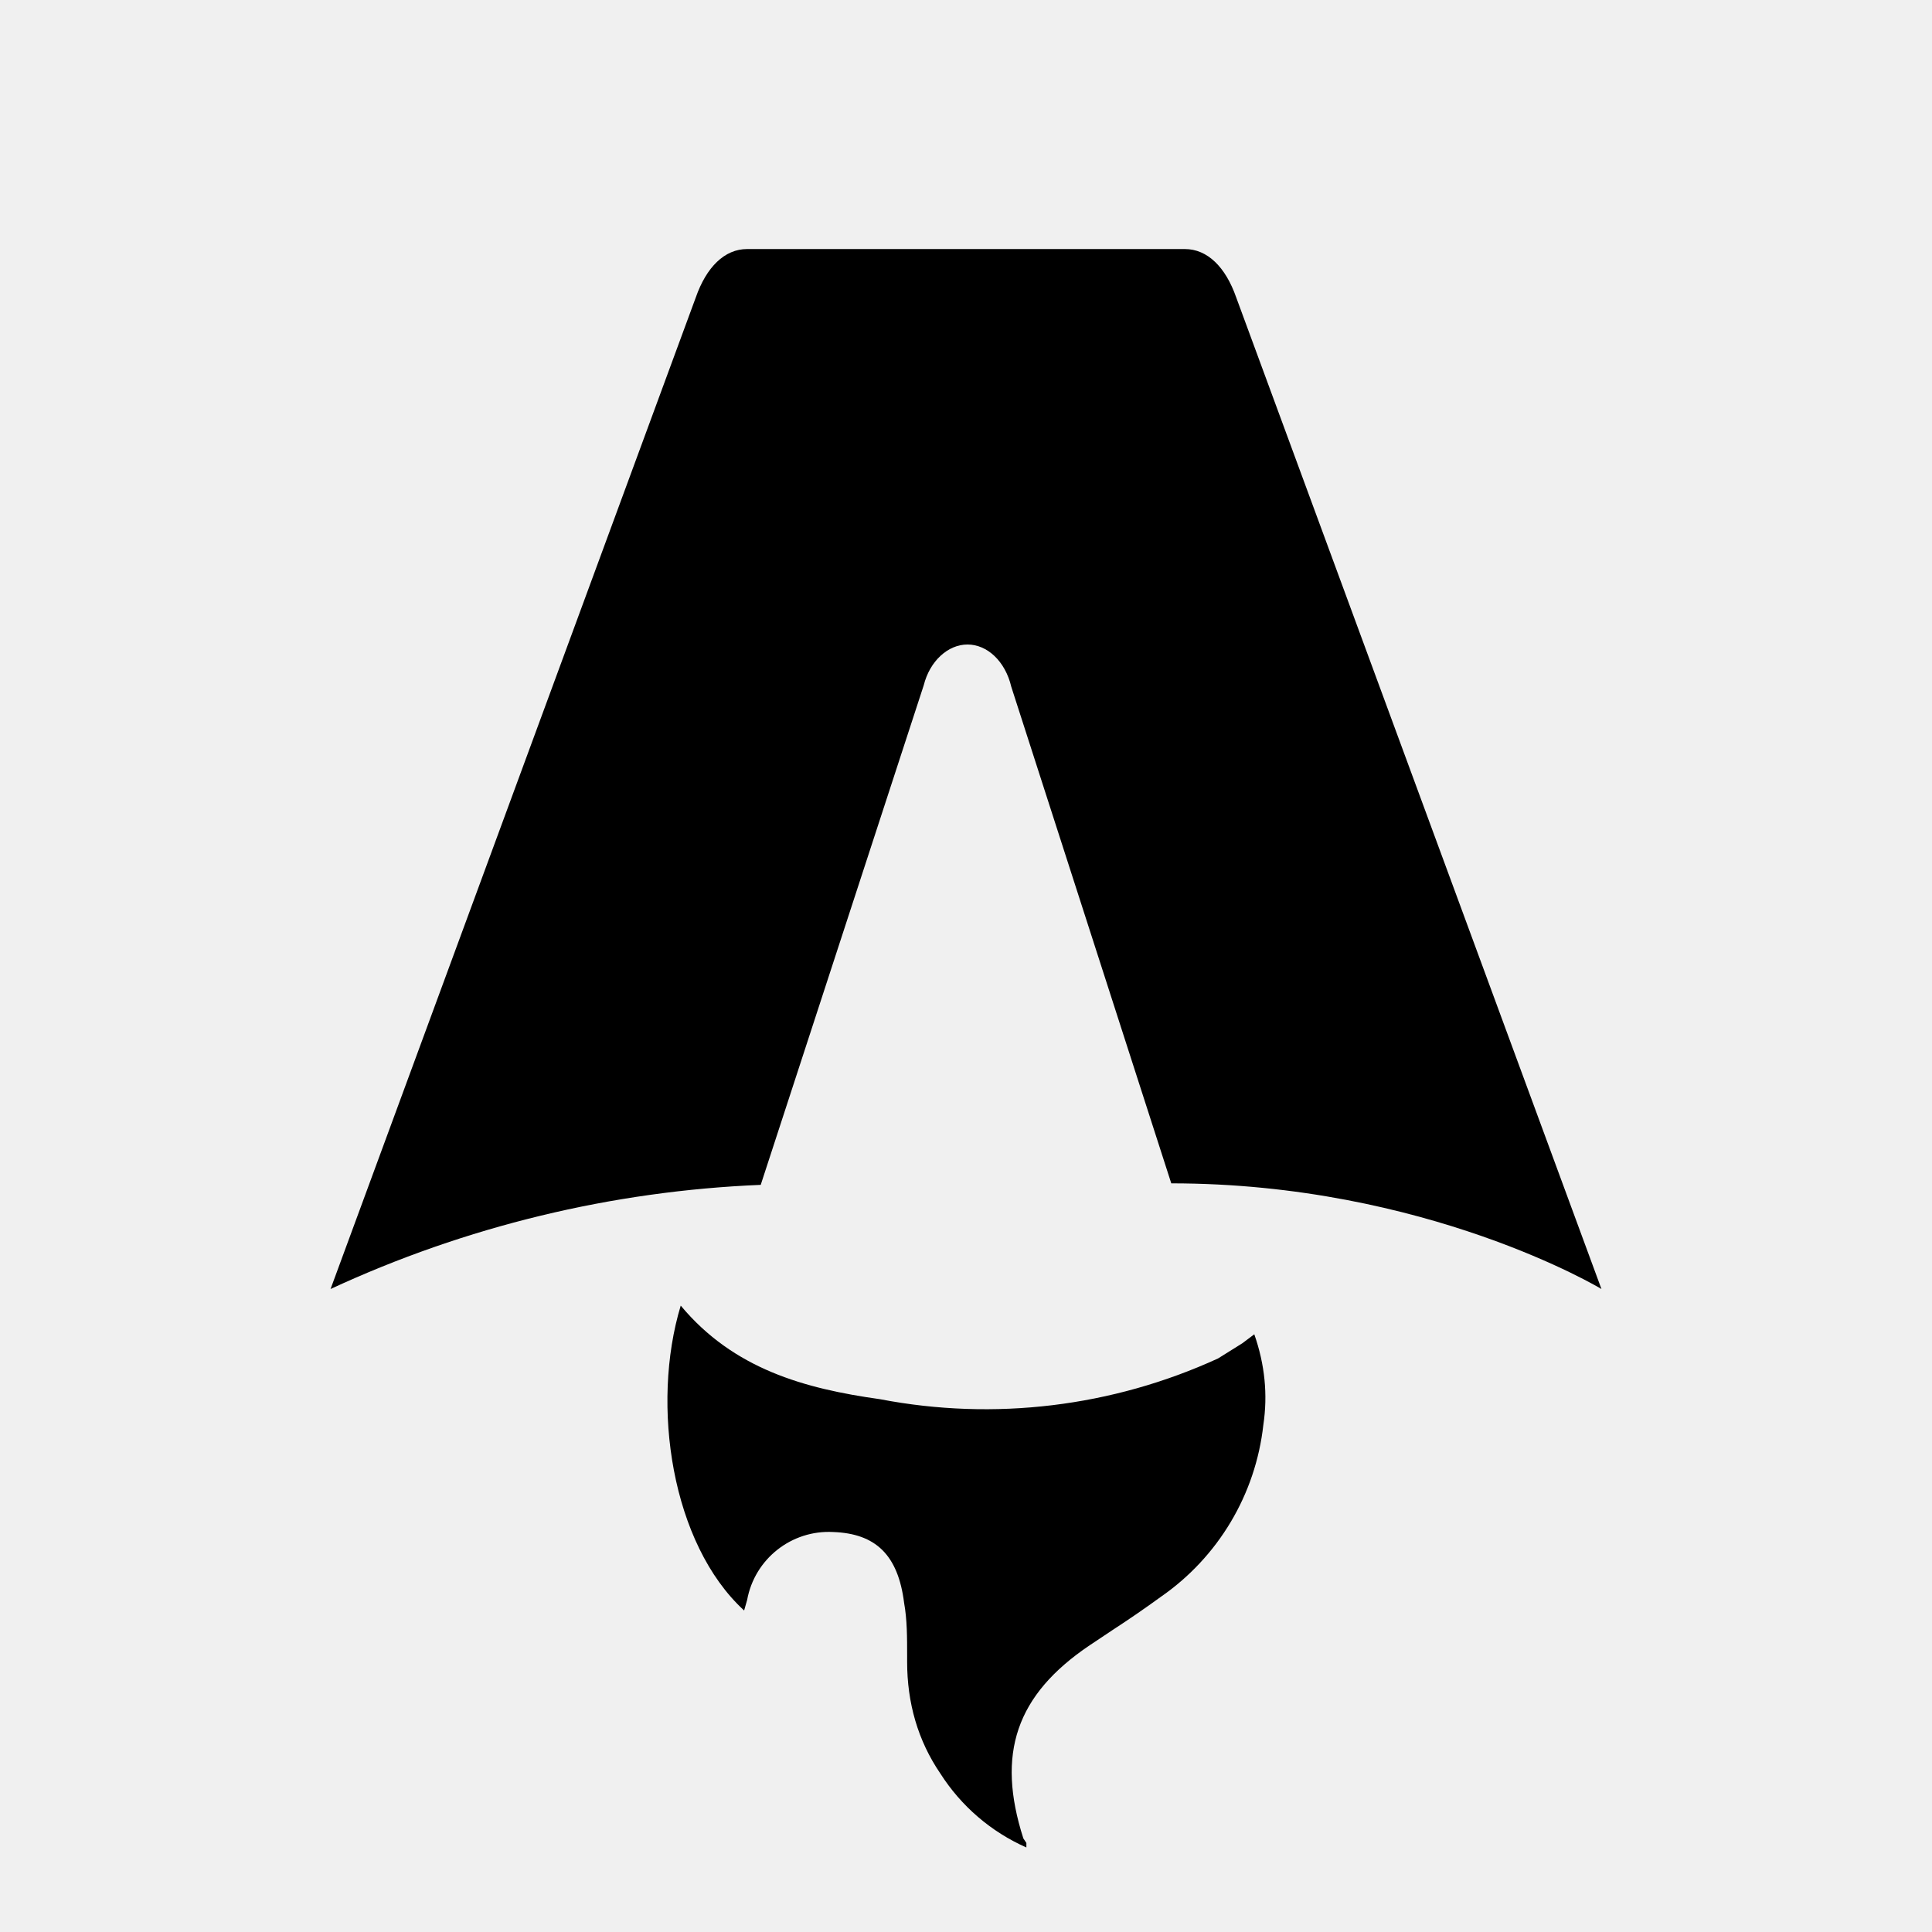
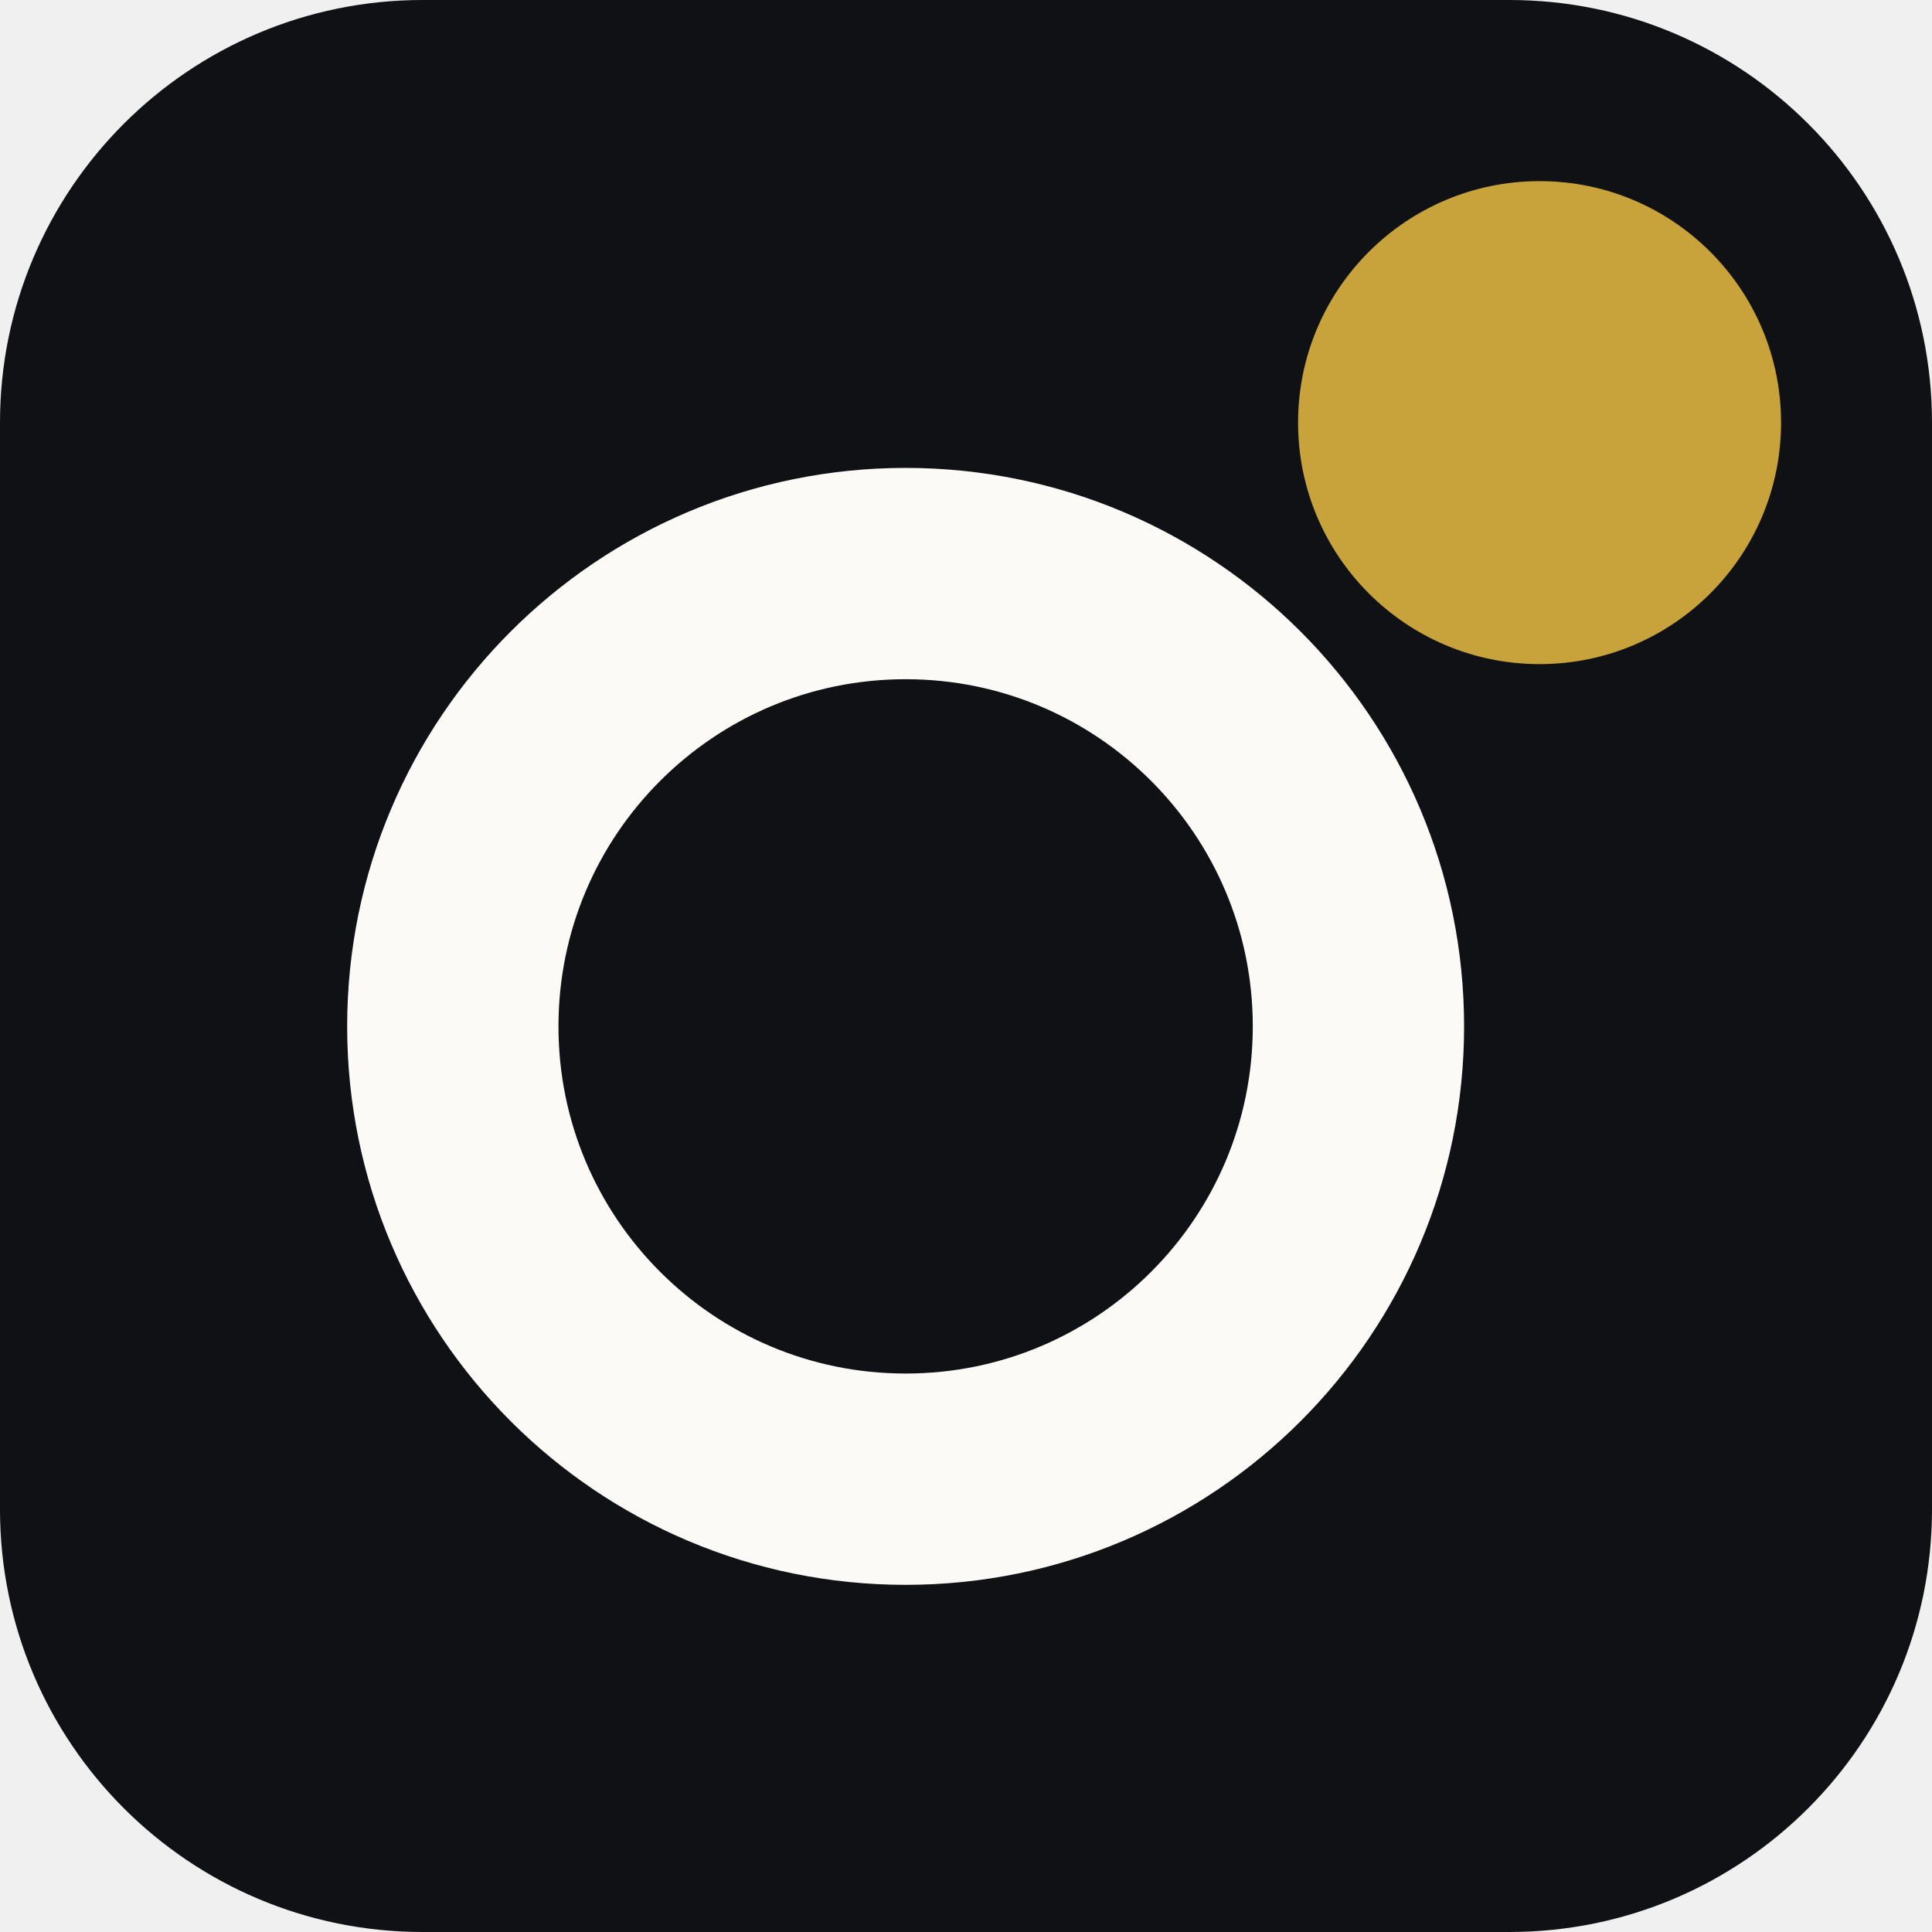
- <svg xmlns="http://www.w3.org/2000/svg" fill="none" viewBox="0 0 128 128">
-   <path d="M50.4 78.5a75.1 75.1 0 0 0-28.5 6.9l24.2-65.7c.7-2 1.9-3.2 3.4-3.2h29c1.5 0 2.7 1.2 3.4 3.2l24.2 65.7s-11.6-7-28.5-7L67 45.5c-.4-1.7-1.6-2.8-2.9-2.8-1.3 0-2.5 1.1-2.9 2.7L50.4 78.5Zm-1.1 28.2Zm-4.2-20.2c-2 6.6-.6 15.8 4.2 20.2a17.5 17.5 0 0 1 .2-.7 5.5 5.5 0 0 1 5.7-4.5c2.8.1 4.3 1.5 4.7 4.7.2 1.1.2 2.3.2 3.5v.4c0 2.7.7 5.2 2.2 7.4a13 13 0 0 0 5.7 4.9v-.3l-.2-.3c-1.8-5.6-.5-9.5 4.4-12.8l1.5-1a73 73 0 0 0 3.2-2.2 16 16 0 0 0 6.8-11.4c.3-2 .1-4-.6-6l-.8.6-1.6 1a37 37 0 0 1-22.4 2.7c-5-.7-9.7-2-13.2-6.2Z" />
-   <style>
-         path { fill: #000; }
-         @media (prefers-color-scheme: dark) {
-             path { fill: #FFF; }
-         }
-     </style>
+ <svg xmlns="http://www.w3.org/2000/svg" viewBox="0 0 64 64" role="img" aria-label="Onkesh Bansal">
+   <rect width="64" height="64" rx="14" fill="#0f1115" />
+   <circle cx="30" cy="34" r="15" fill="none" stroke="#fbfaf6" stroke-width="7" />
+   <circle cx="51" cy="14" r="8" fill="#c8a23a" />
</svg>
